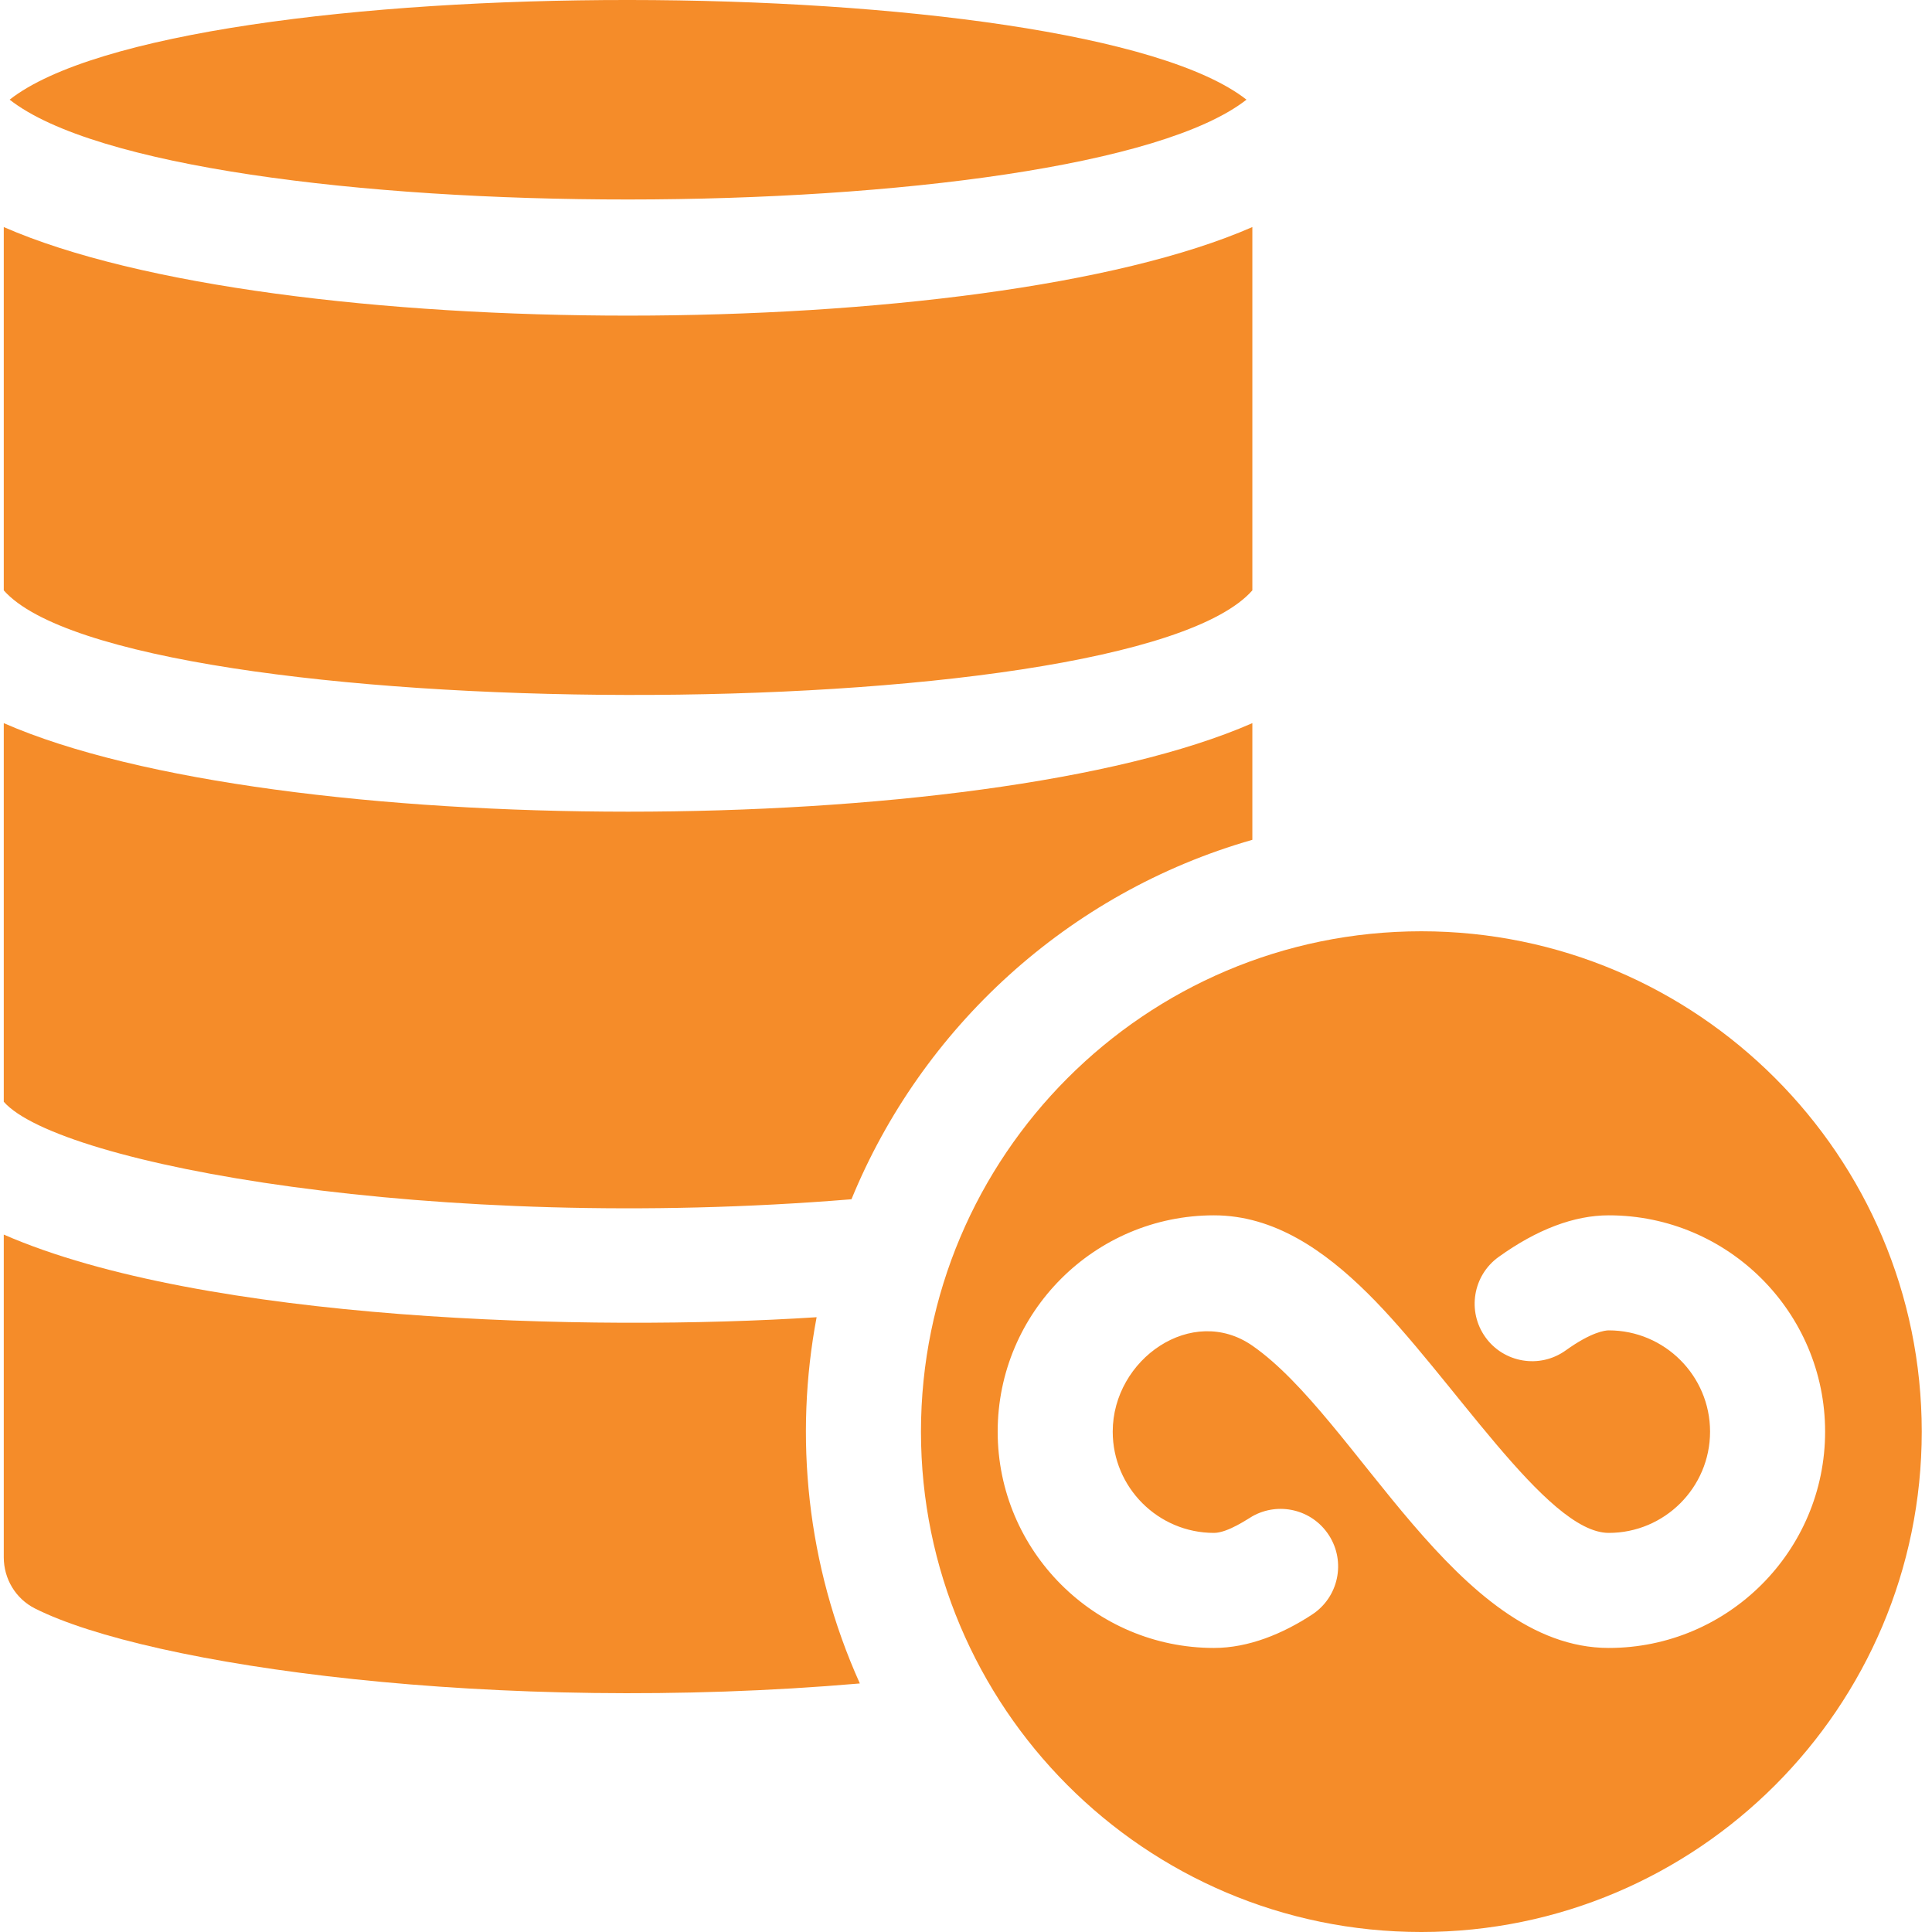
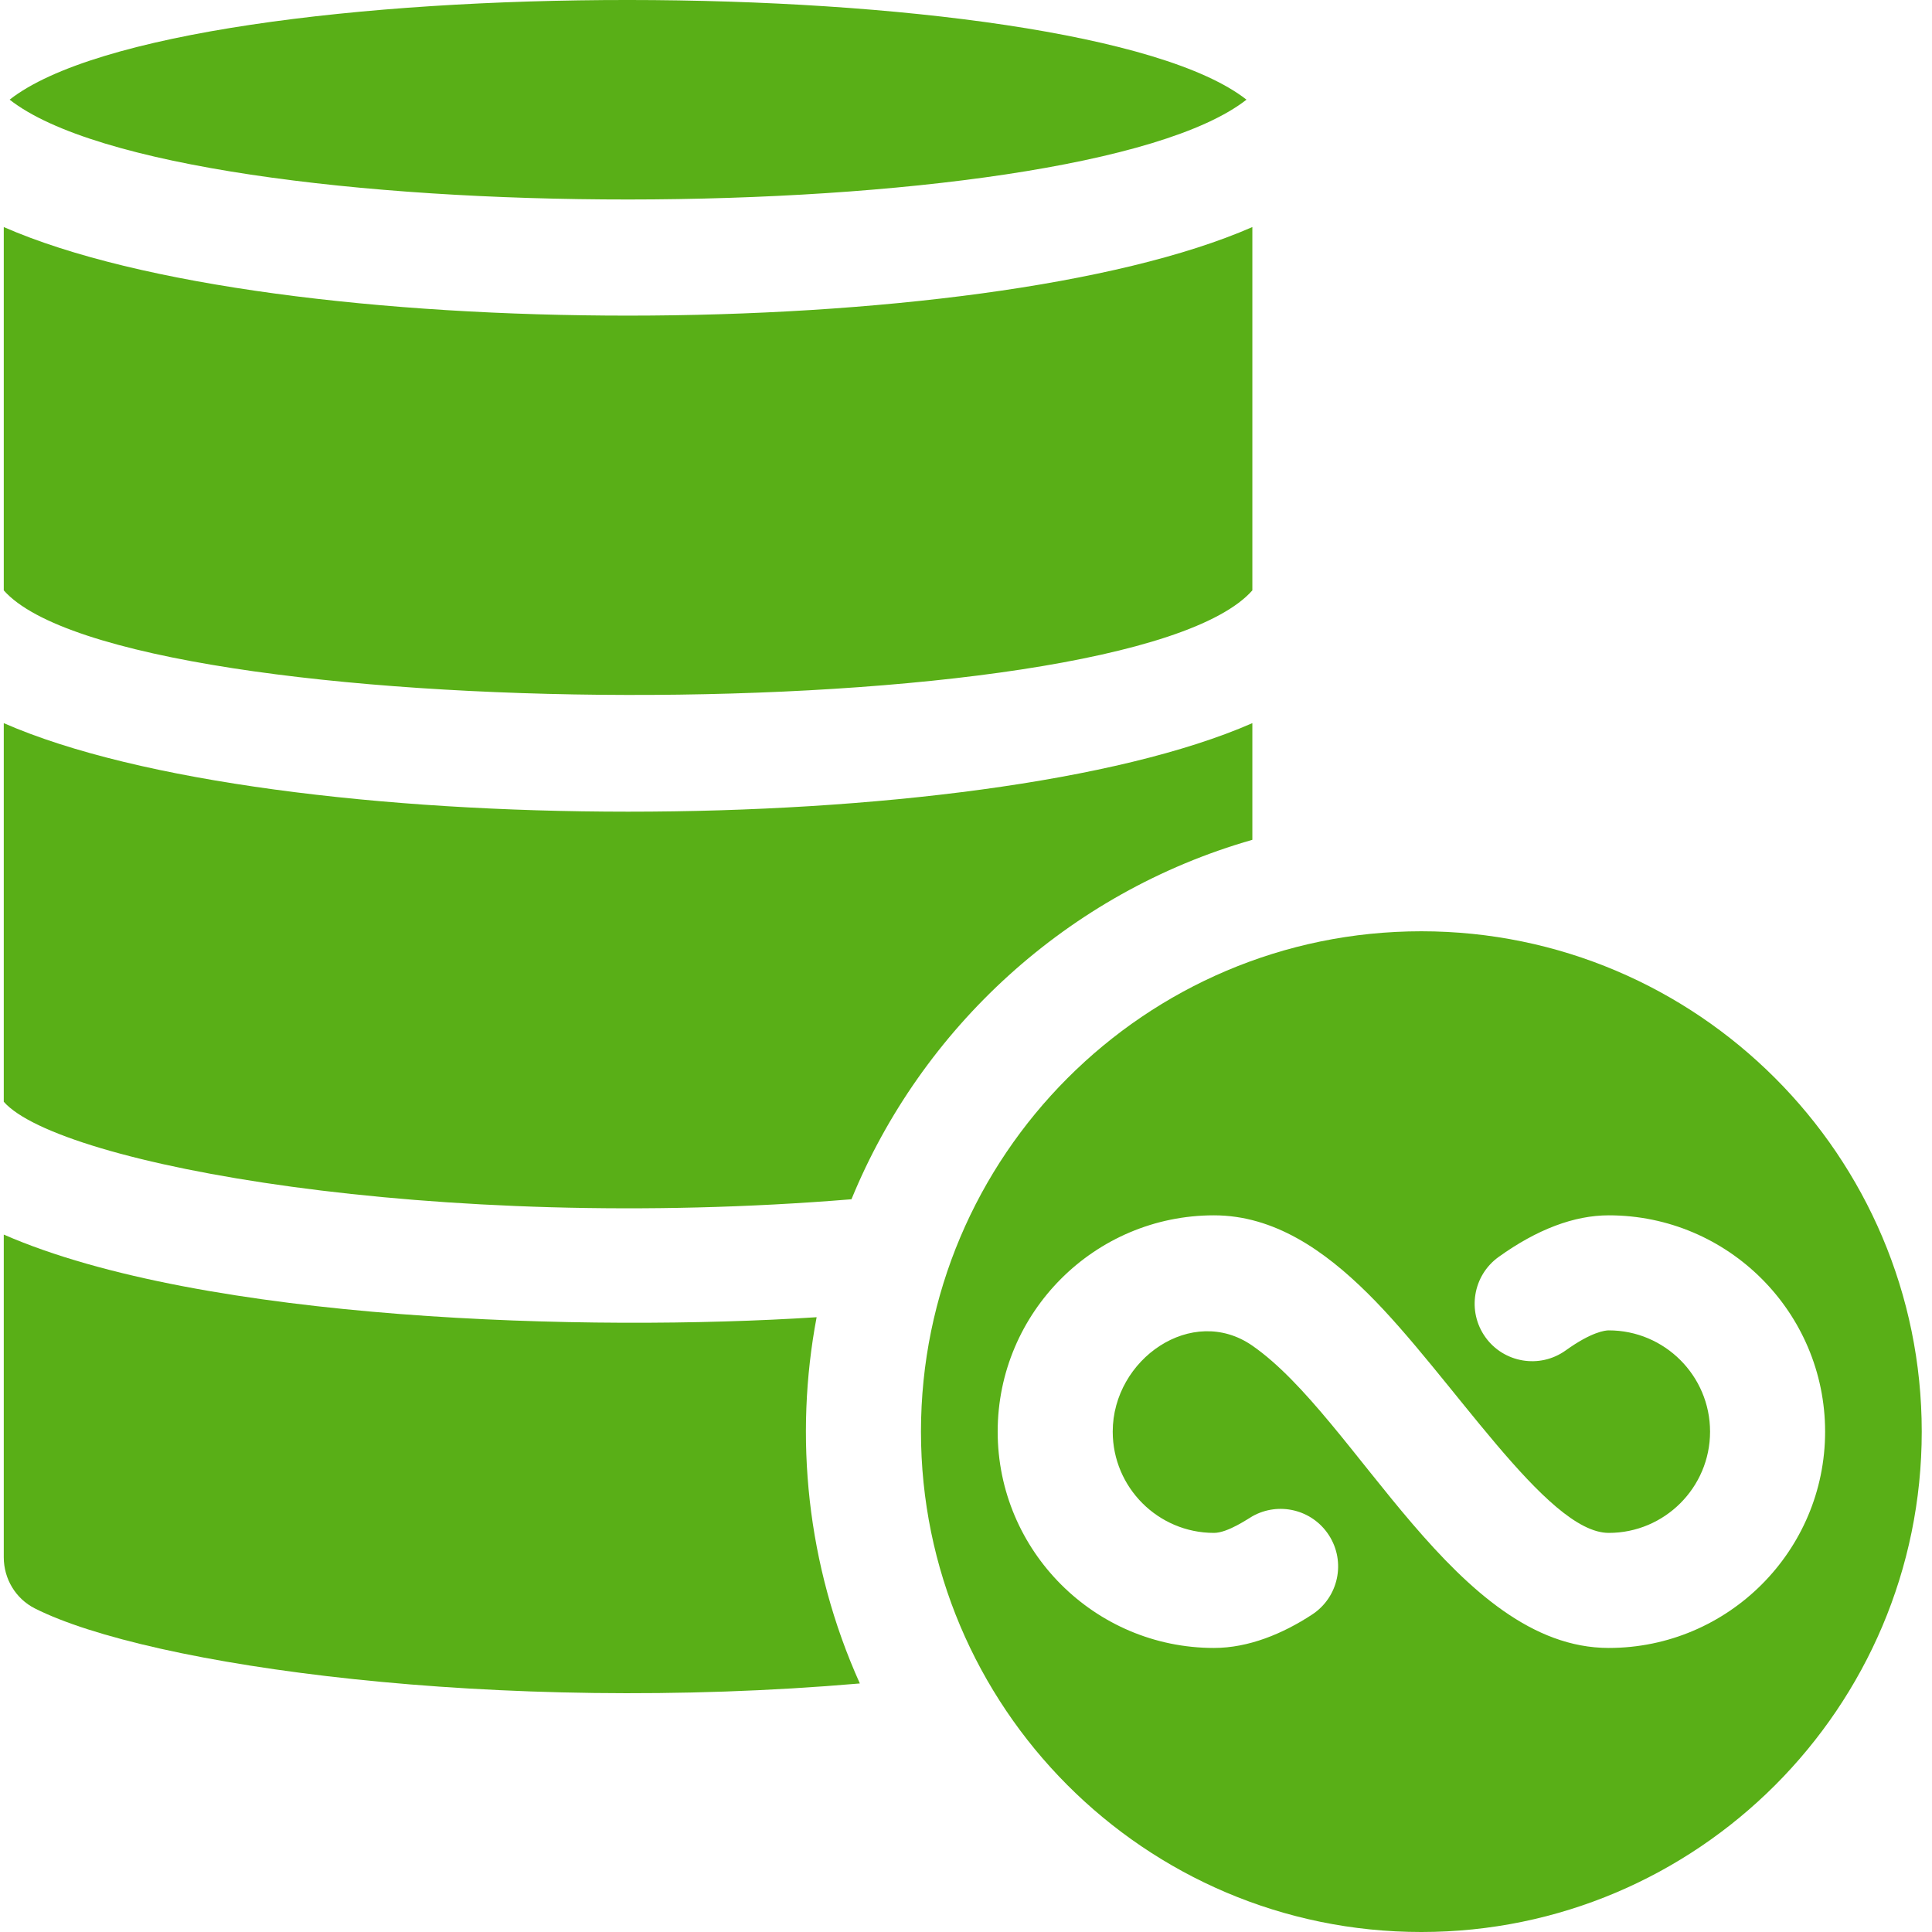
<svg xmlns="http://www.w3.org/2000/svg" version="1.1" width="512" height="512" x="0" y="0" viewBox="0 0 511 511.999" style="enable-background:new 0 0 512 512" xml:space="preserve" class="">
  <g>
-     <path d="M215.914 349.074C156.027 352.973 53.29 350.238.5 327.176v85.527c0 5.7 3.152 10.973 8.238 13.543 30.102 15.2 122.52 28.168 218.63 19.887-14.161-31.442-17.419-65.528-11.454-97.059zM331.387 222.559V191.64c-71.461 31.3-259.5 31.27-330.887 0v100.34c14.566 16.55 114.152 34.902 224.652 25.835v-.011c18.536-45.23 57.25-81.246 106.235-95.246zm0 0" fill="#F58C29" opacity="1" data-original="#000000" class="" />
-     <path d="M331.387 156.457V60.172C260.086 91.398 72.117 91.539.5 60.172v96.285c32.129 36.332 297.668 37.563 330.887 0zm0 0" fill="#F58C29" opacity="1" data-original="#000000" class="" />
-     <path d="M329.832 26.41c-44.7-35.062-282.687-35.367-327.777 0 45.148 35.414 282.98 35.137 327.777 0zM376.164 246.797c-73.293 0-132.598 59.644-132.598 132.605C243.566 452.22 302.691 512 376.164 512c73.125 0 132.617-59.484 132.617-132.598 0-73.12-59.492-132.605-132.617-132.605zm49.676 189.926c-40.371 0-66.82-60.93-94.453-80.106-15.938-11.07-37.004 3.535-37.004 22.785 0 14.797 12.035 26.832 26.832 26.832 3.656 0 9.156-3.836 10.172-4.402 6.933-3.906 15.828-1.848 20.265 4.98 4.594 7.063 2.582 16.504-4.472 21.086-7.73 5.063-16.797 8.825-25.965 8.825-31.606 0-57.32-25.711-57.32-57.32 0-31.614 25.703-57.329 57.32-57.329 15.965 0 29.27 9.348 40.66 20.598 22.18 21.887 47.375 63.562 63.965 63.562 14.8 0 26.844-12.035 26.844-26.832 0-14.808-12.043-26.84-26.844-26.84-.934 0-4.54.376-11.403 5.305-6.957 4.988-16.476 3.238-21.28-3.484-4.907-6.84-3.344-16.363 3.495-21.281 10.196-7.32 20.024-11.028 29.188-11.028 31.617 0 57.332 25.711 57.332 57.328 0 31.606-25.715 57.32-57.332 57.32zm0 0" fill="#F58C29" opacity="1" data-original="#000000" class="" />
+     <path d="M215.914 349.074C156.027 352.973 53.29 350.238.5 327.176v85.527c0 5.7 3.152 10.973 8.238 13.543 30.102 15.2 122.52 28.168 218.63 19.887-14.161-31.442-17.419-65.528-11.454-97.059zM331.387 222.559V191.64c-71.461 31.3-259.5 31.27-330.887 0v100.34c14.566 16.55 114.152 34.902 224.652 25.835v-.011c18.536-45.23 57.25-81.246 106.235-95.246zm0 0" fill="#59af17" opacity="1" data-original="#000000" class="" />
+     <path d="M331.387 156.457V60.172C260.086 91.398 72.117 91.539.5 60.172v96.285c32.129 36.332 297.668 37.563 330.887 0zm0 0" fill="#59af17" opacity="1" data-original="#000000" class="" />
+     <path d="M329.832 26.41c-44.7-35.062-282.687-35.367-327.777 0 45.148 35.414 282.98 35.137 327.777 0zM376.164 246.797c-73.293 0-132.598 59.644-132.598 132.605C243.566 452.22 302.691 512 376.164 512c73.125 0 132.617-59.484 132.617-132.598 0-73.12-59.492-132.605-132.617-132.605zm49.676 189.926c-40.371 0-66.82-60.93-94.453-80.106-15.938-11.07-37.004 3.535-37.004 22.785 0 14.797 12.035 26.832 26.832 26.832 3.656 0 9.156-3.836 10.172-4.402 6.933-3.906 15.828-1.848 20.265 4.98 4.594 7.063 2.582 16.504-4.472 21.086-7.73 5.063-16.797 8.825-25.965 8.825-31.606 0-57.32-25.711-57.32-57.32 0-31.614 25.703-57.329 57.32-57.329 15.965 0 29.27 9.348 40.66 20.598 22.18 21.887 47.375 63.562 63.965 63.562 14.8 0 26.844-12.035 26.844-26.832 0-14.808-12.043-26.84-26.844-26.84-.934 0-4.54.376-11.403 5.305-6.957 4.988-16.476 3.238-21.28-3.484-4.907-6.84-3.344-16.363 3.495-21.281 10.196-7.32 20.024-11.028 29.188-11.028 31.617 0 57.332 25.711 57.332 57.328 0 31.606-25.715 57.32-57.332 57.32zm0 0" fill="#59af17" opacity="1" data-original="#000000" class="" />
  </g>
</svg>
